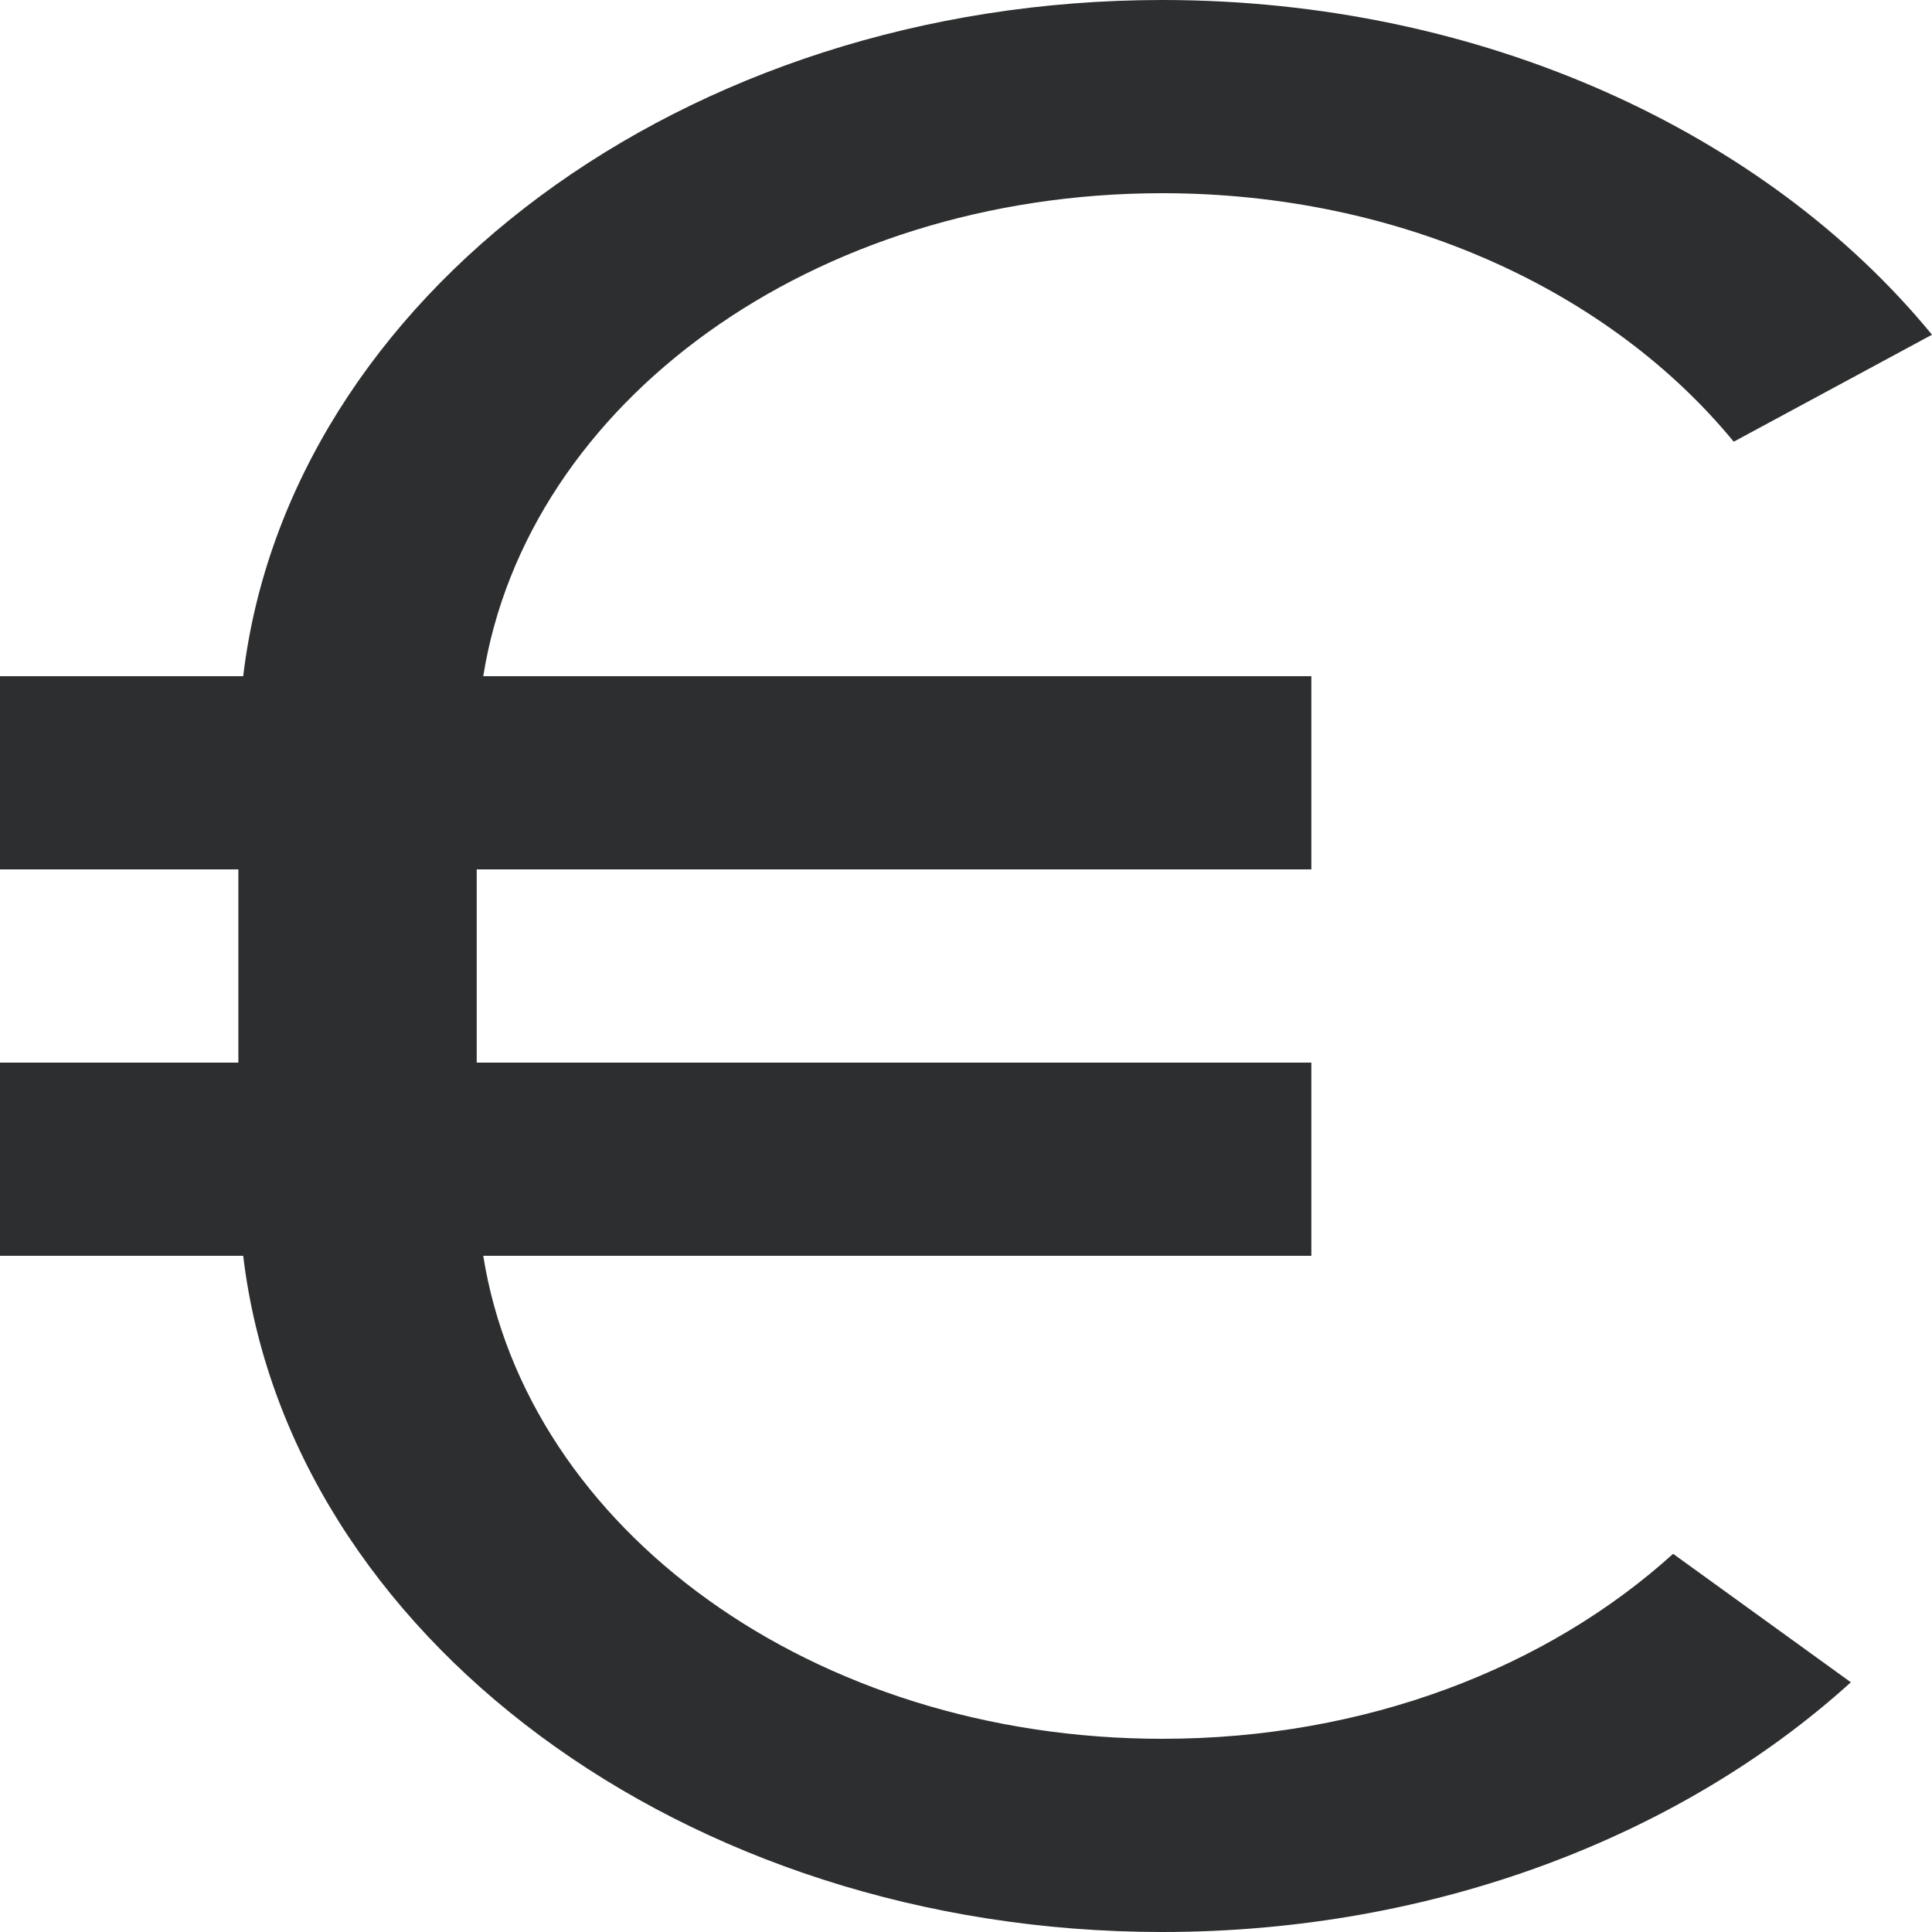
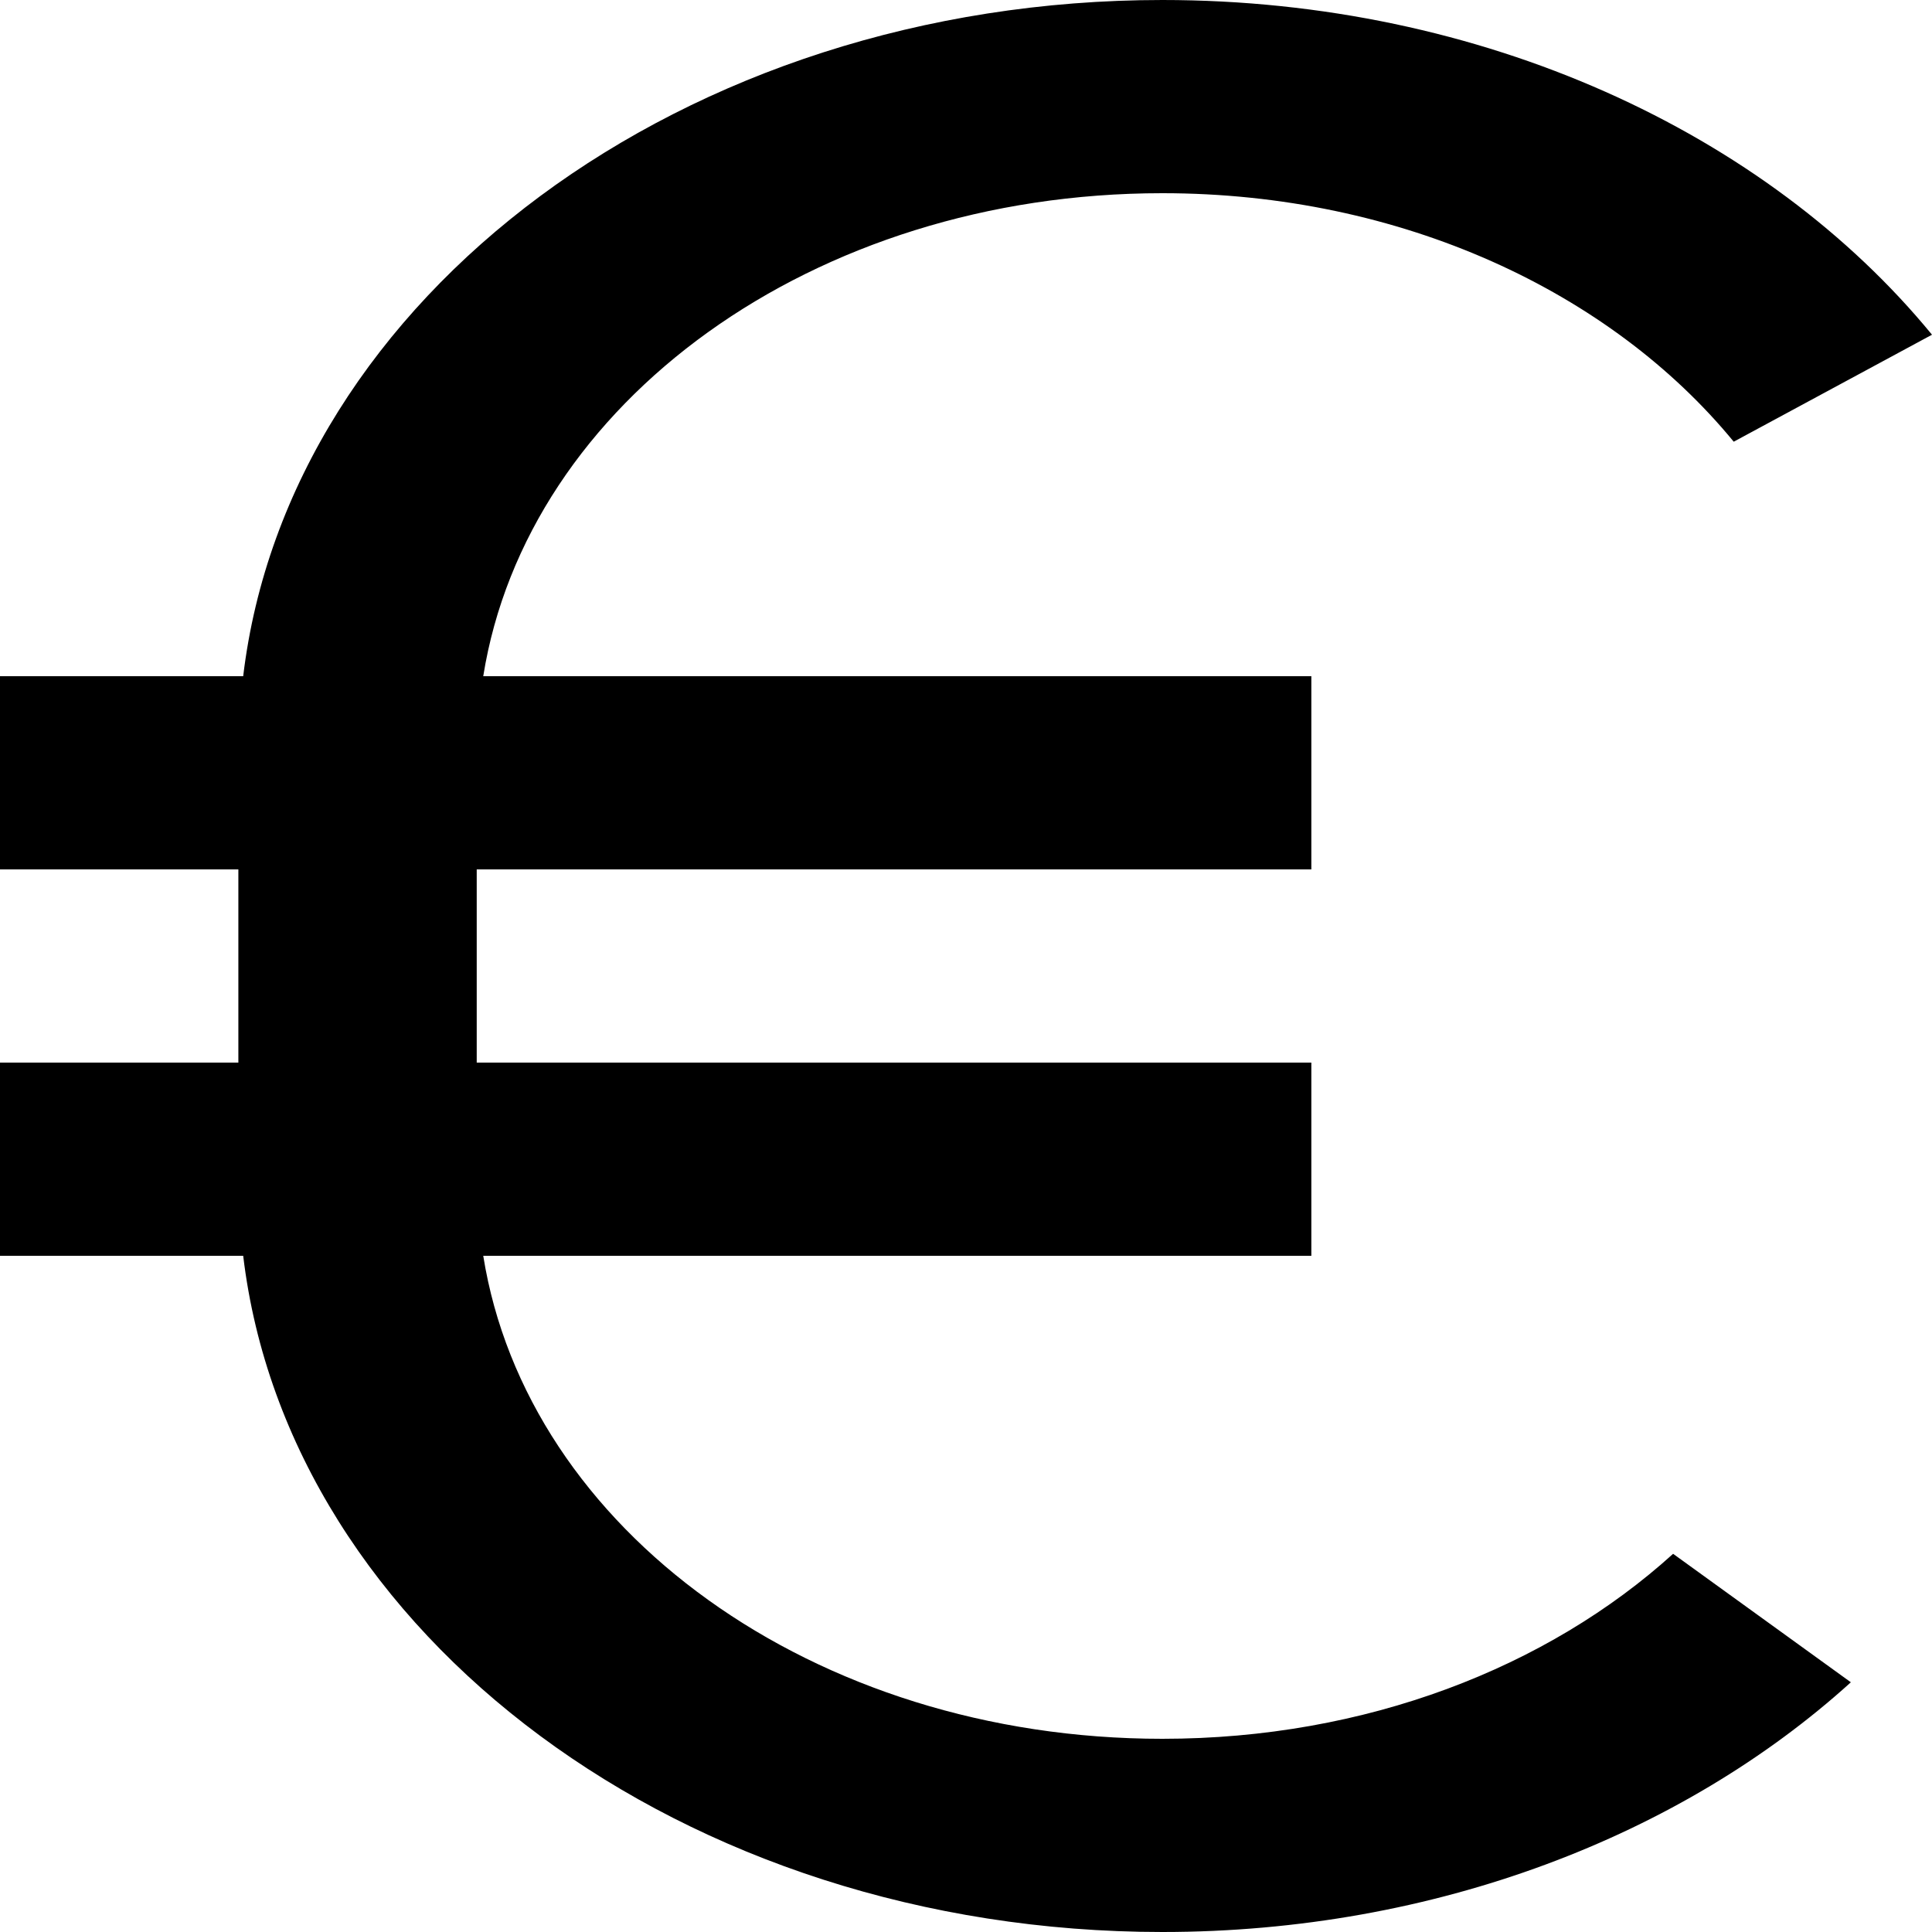
<svg xmlns="http://www.w3.org/2000/svg" width="16px" height="16px" viewBox="0 0 8 8" version="1.1">
-   <g id="TPP-Dashboard" stroke="none" stroke-width="1" fill="none" fill-rule="evenodd">
-     <g id="List-of-users" transform="translate(-957, -572)" fill="#2C2E2F">
+   <g id="TPP-Dashboard" stroke="none" stroke-width="1" fill="currentColor" fill-rule="evenodd">
+     <g id="List-of-users" transform="translate(-957, -572)" fill="currentColor">
      <g id="Group-3-Copy" transform="translate(957, 572)">
        <g id="icons8-euro_98">
          <path d="M4.813,0 C2.831,0 1.194,1.232 1.007,2.8 L0,2.8 L0,3.6 L0.987,3.6 L0.987,4.4 L0,4.4 L0,5.2 L1.007,5.2 C1.194,6.768 2.831,8 4.813,8 C5.943,8 6.964,7.6 7.664,6.966 L6.928,6.434 C6.408,6.905 5.656,7.2 4.813,7.2 C3.365,7.2 2.182,6.332 2.001,5.2 L5.43,5.2 L5.43,4.4 L1.974,4.4 L1.974,3.6 L5.43,3.6 L5.43,2.8 L2.001,2.8 C2.182,1.668 3.365,0.8 4.813,0.8 C5.804,0.8 6.67,1.209 7.179,1.829 L8,1.386 C7.315,0.551 6.14,0 4.813,0 Z" id="Path" />
        </g>
      </g>
    </g>
  </g>
</svg>
